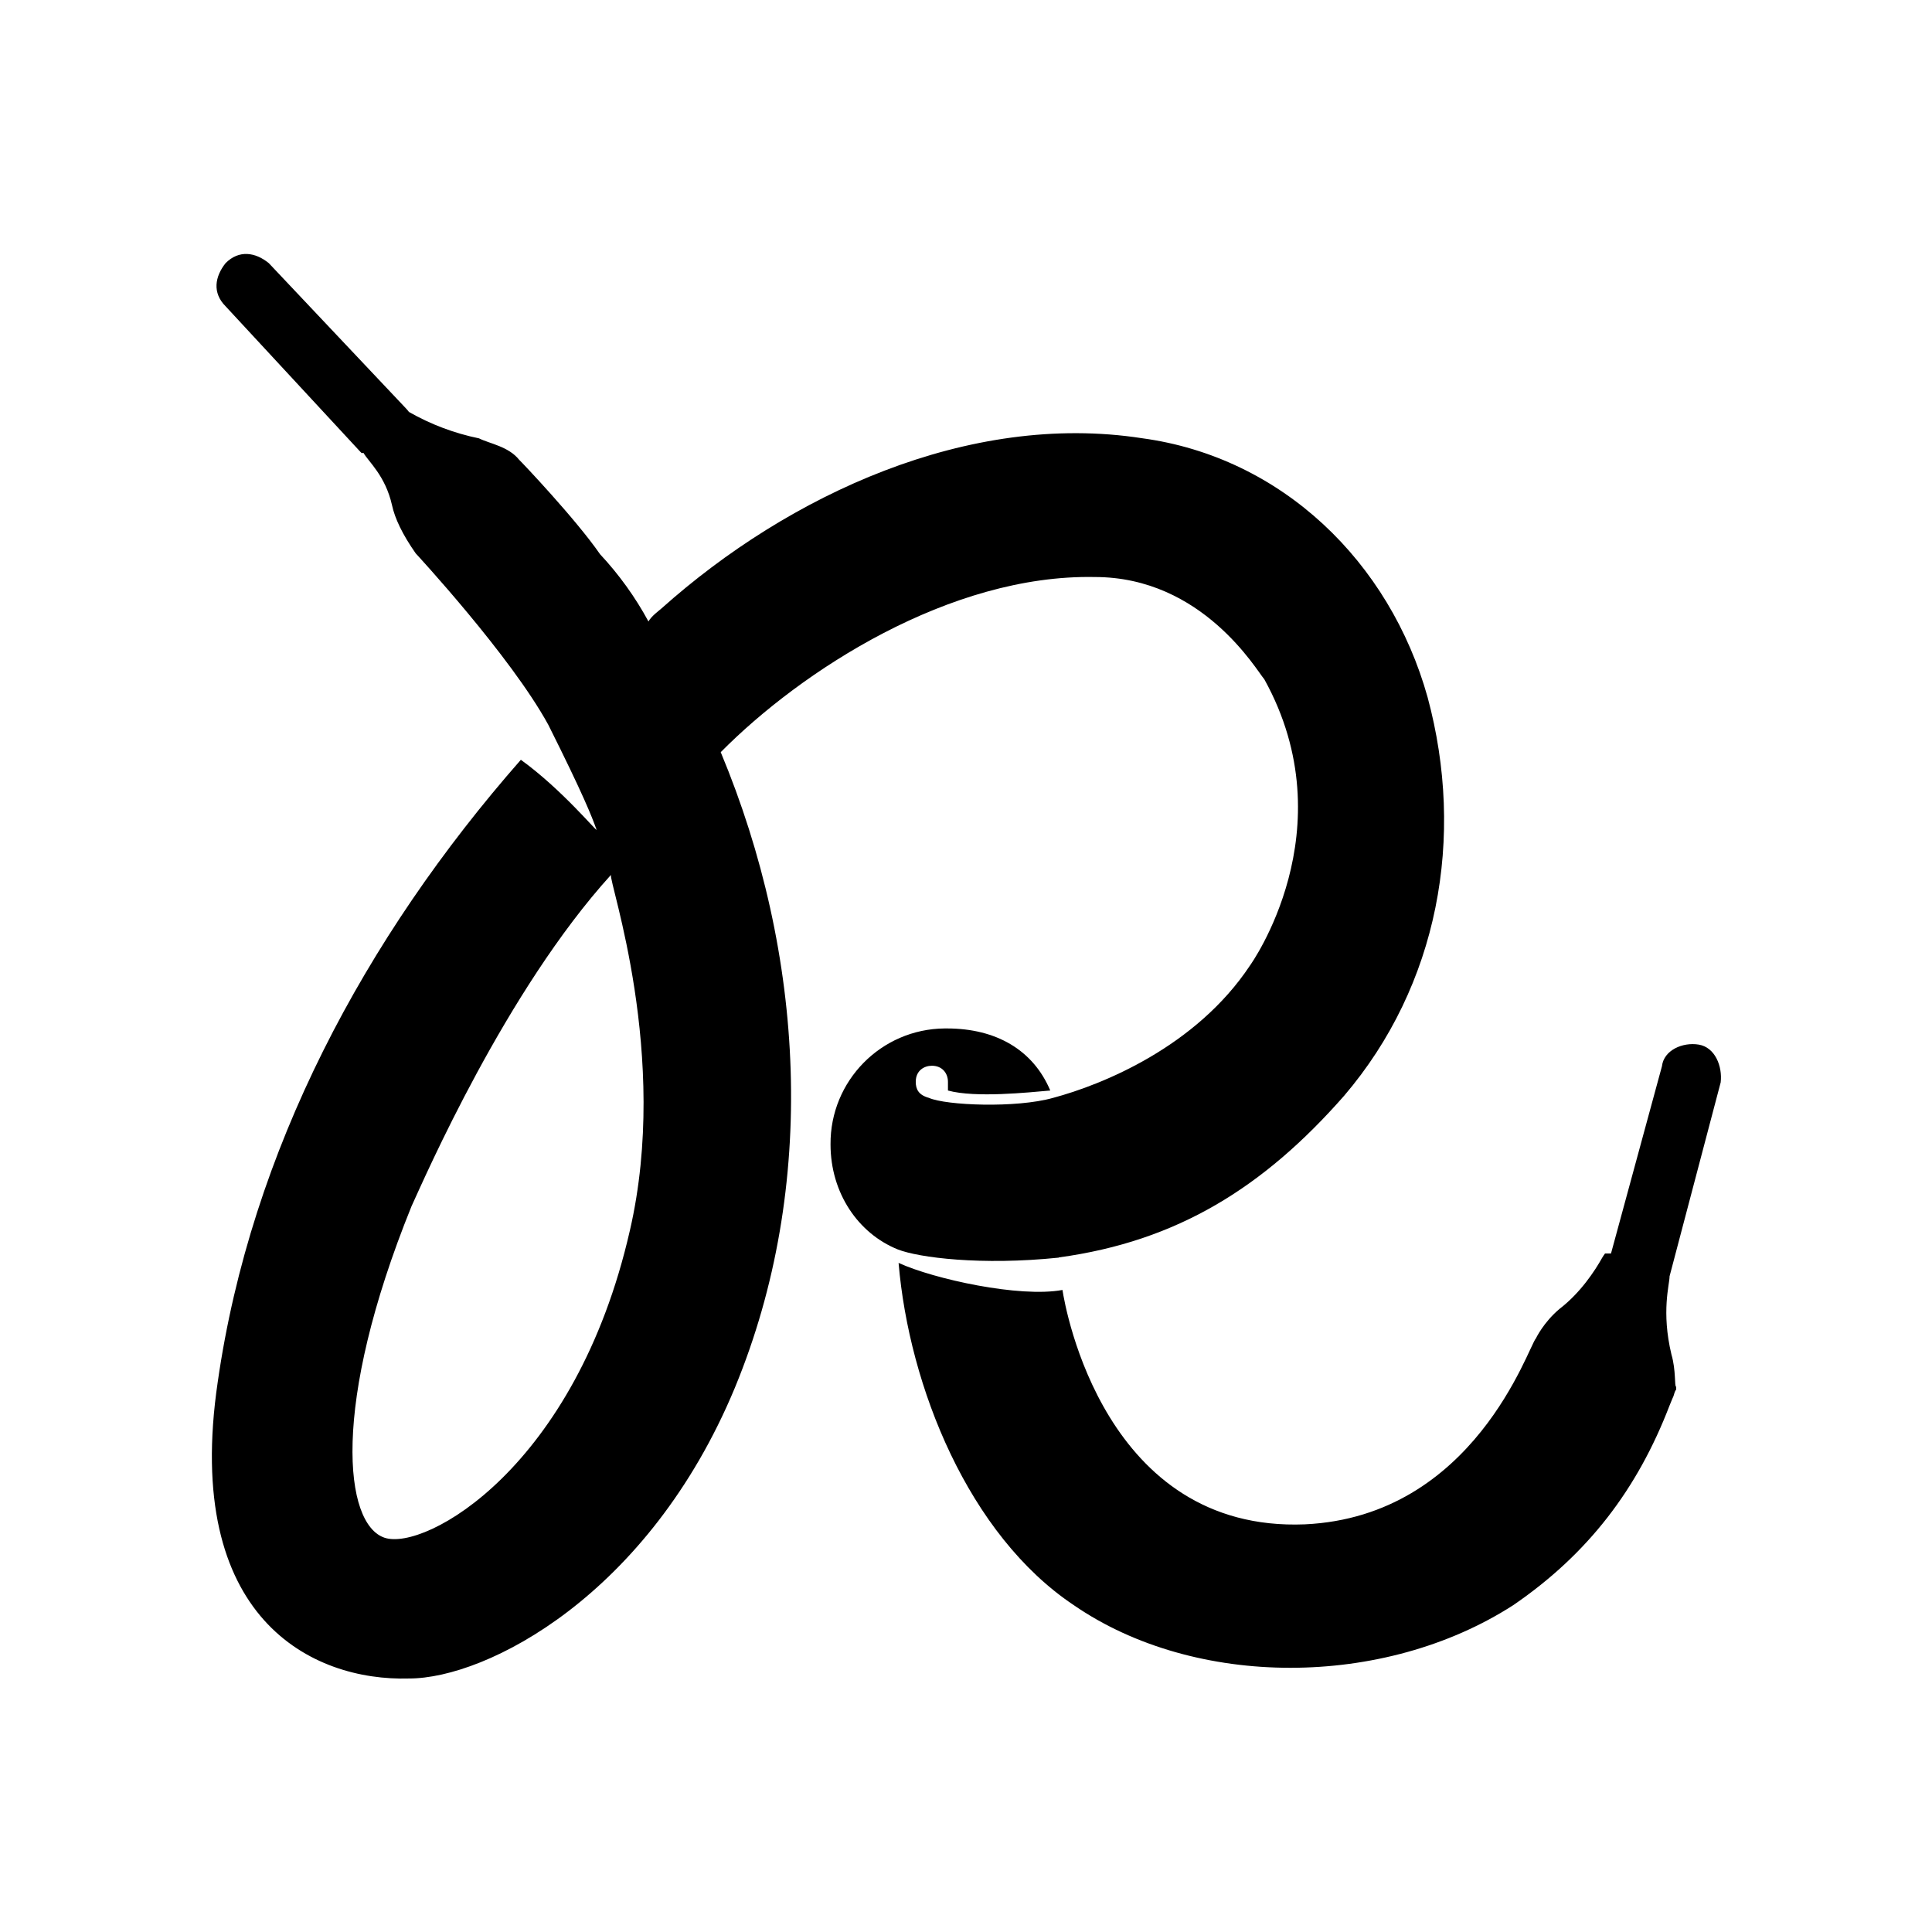
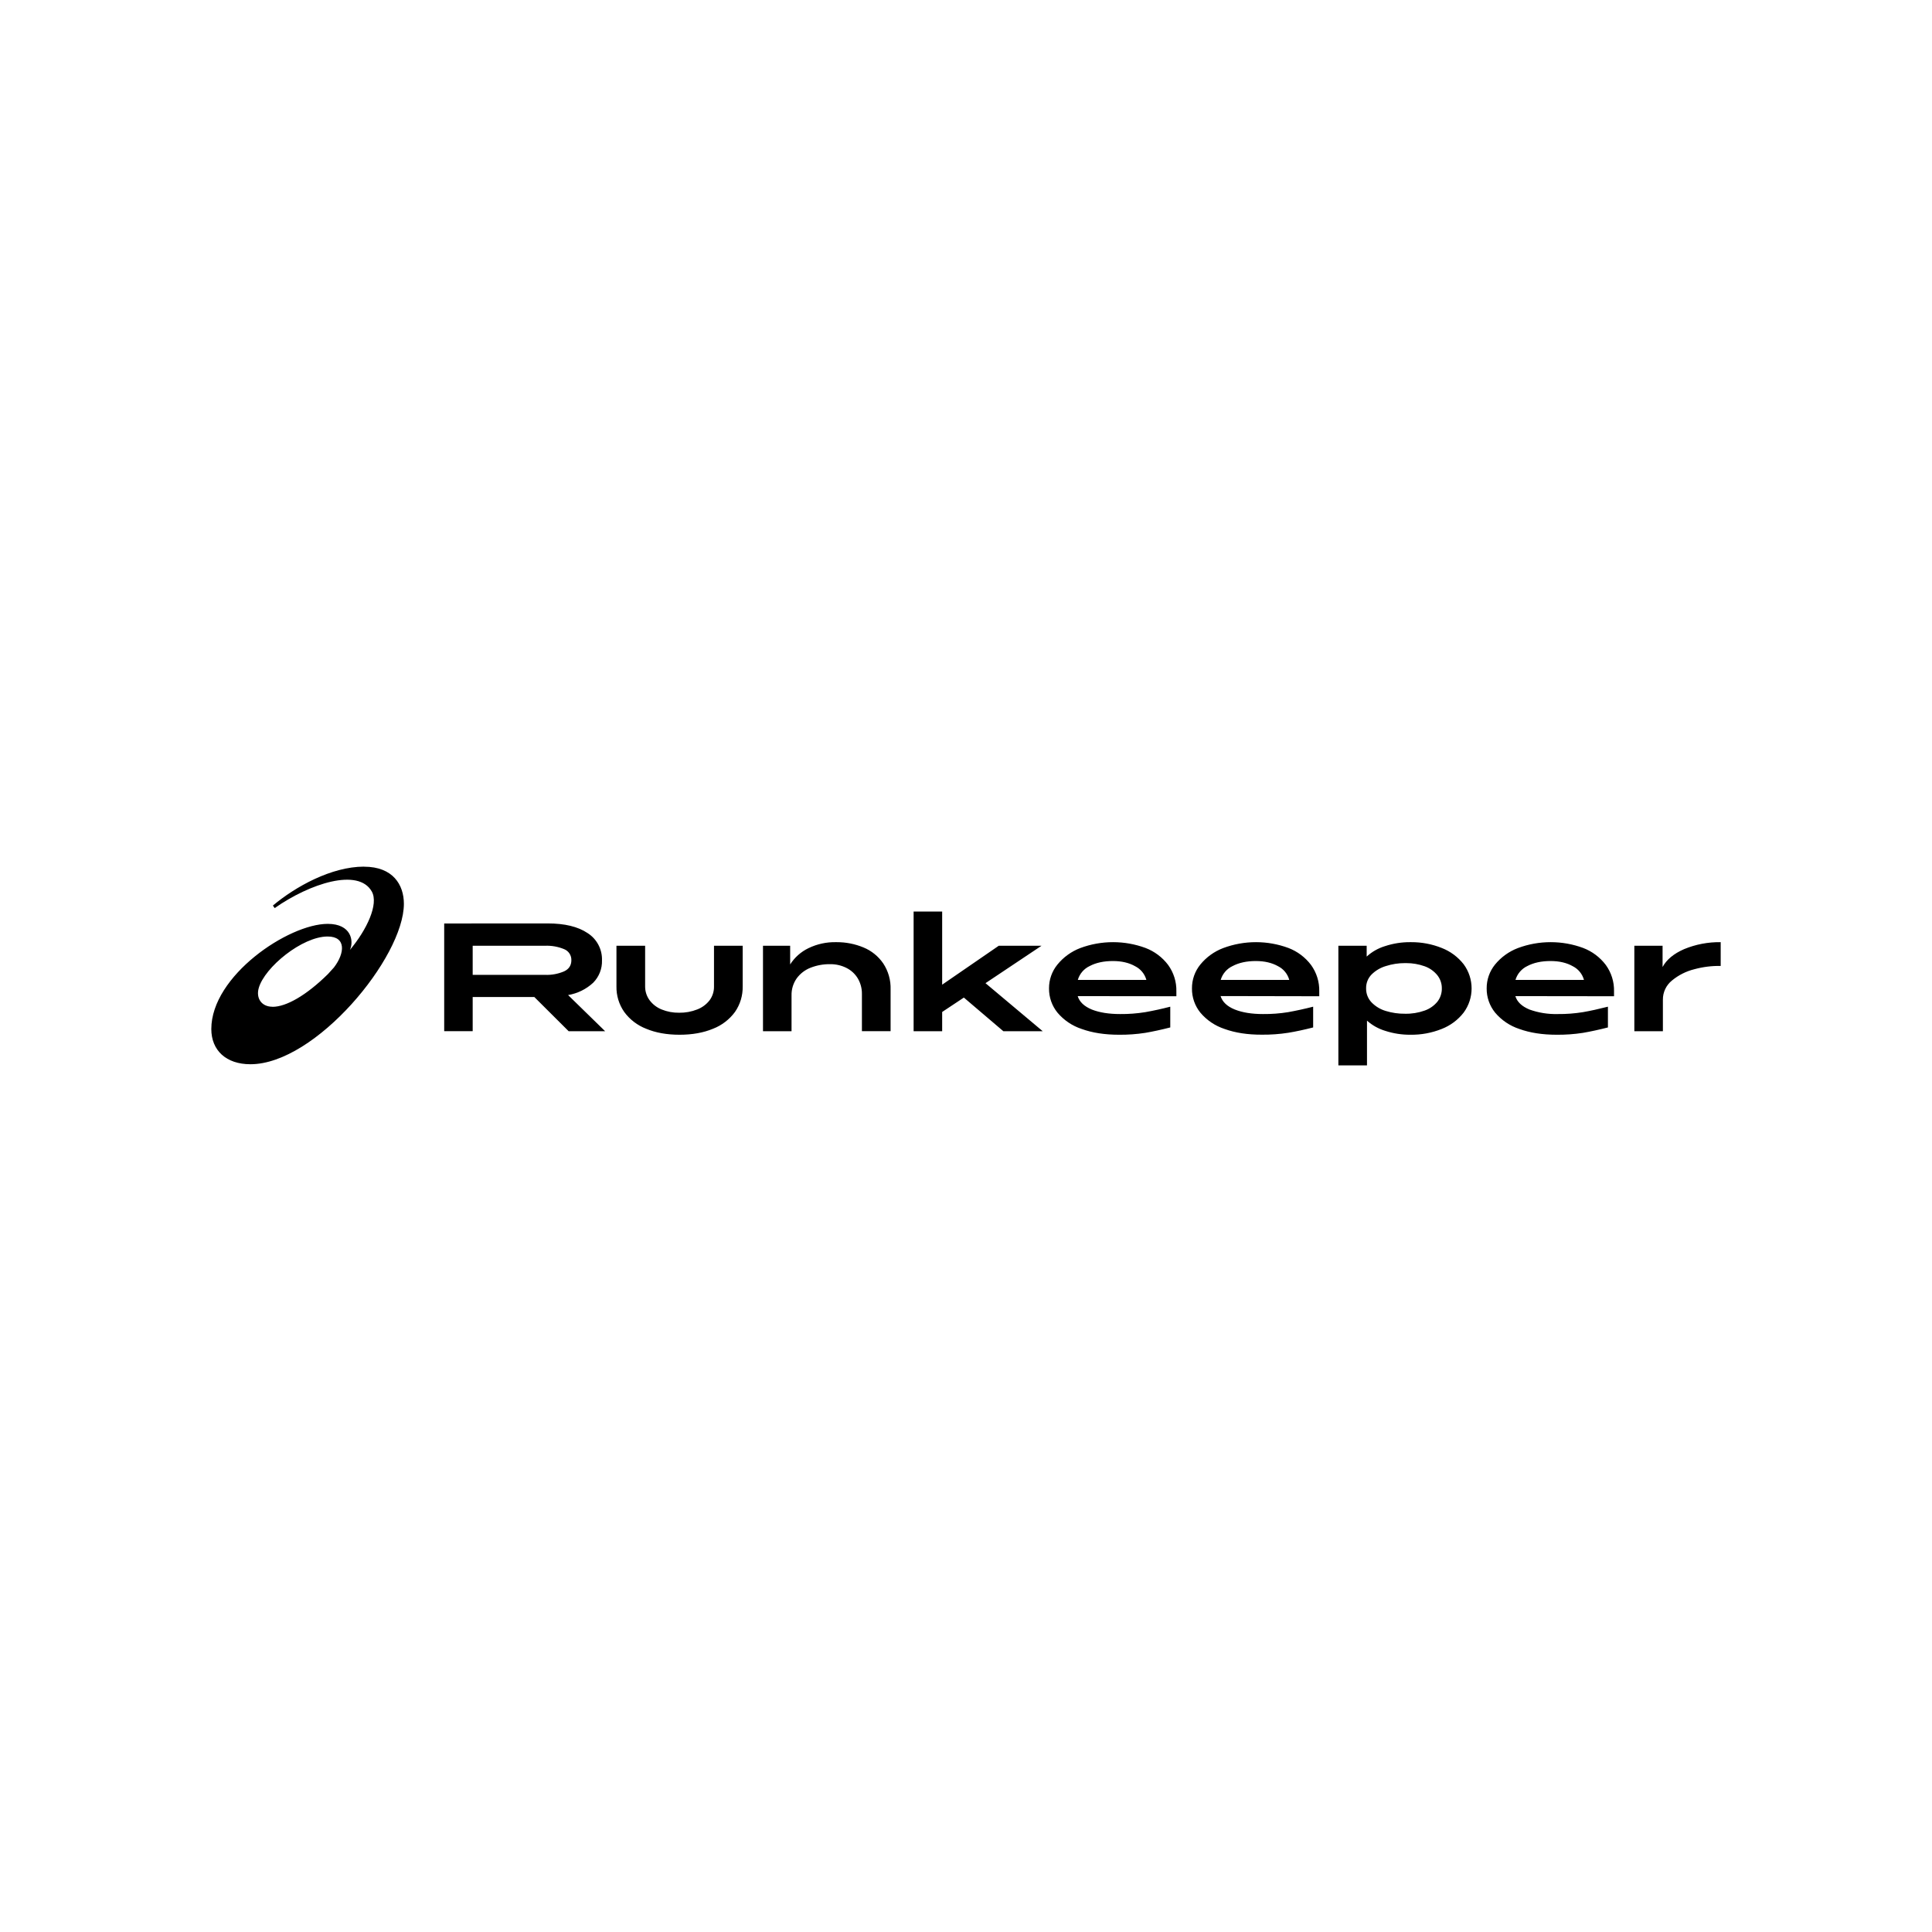
<svg xmlns="http://www.w3.org/2000/svg" width="100%" height="100%" viewBox="-3.36 -3.36 30.72 30.72">
-   <path d="M13.475 16.634c1.887-.257 3.258-1.114 4.537-2.57 1.5-1.757 1.93-4.112 1.327-6.34-.6-2.143-2.31-3.814-4.54-4.116-2.757-.426-5.618.9-7.638 2.704-.045.04-.165.126-.21.21a5.175 5.175 0 00-.77-1.07c-.385-.557-1.24-1.458-1.285-1.5-.17-.214-.47-.257-.64-.342a3.777 3.777 0 01-1.114-.42c-.012-.018-.027-.034-.045-.054L.914.824C.7.65.44.61.227.824c-.17.214-.214.472 0 .686L2.37 3.824l.02.02.03-.002c.077.136.348.362.453.83.045.21.166.466.377.767 0 0 1.506 1.625 2.108 2.725.558 1.114.693 1.46.768 1.67 0 .03-.557-.646-1.204-1.113-2.485 2.83-4.293 6.22-4.82 9.894-.557 3.765 1.506 4.76 3.043 4.714 1.234 0 3.81-1.325 5.18-4.623C9.65 15.5 9.44 11.81 8.1 8.6c1.28-1.294 3.644-2.83 5.948-2.785 1.716 0 2.575 1.49 2.696 1.627 1.324 2.394-.227 4.548-.227 4.548-.858 1.295-2.35 1.898-3.133 2.107-.587.166-1.702.12-1.973 0-.164-.045-.21-.136-.21-.256 0-.18.136-.255.256-.255.166 0 .256.12.256.256v.138c.437.12 1.28.03 1.627 0-.272-.644-.86-.987-1.643-.987h-.036a1.83 1.83 0 00-1.815 1.844c0 .77.437 1.415 1.07 1.67.332.13 1.326.258 2.56.13zm-6.82-.427c-.86 3.772-3.256 5.1-3.9 4.884-.642-.213-.856-2.1.428-5.27.216-.47 1.5-3.427 3.172-5.27-.045.086.943 2.872.3 5.657zm16.531.731L24 13.85c.03-.256-.09-.557-.348-.6-.256-.043-.557.088-.586.344l-.81 2.977h-.095c-.017.022-.03.044-.044.066-.12.214-.346.558-.678.814-.256.214-.377.47-.377.47-.12.128-.978 2.83-3.673 2.957-3.18.128-3.81-3.427-3.855-3.727-.678.127-2.048-.174-2.606-.43.166 1.97 1.115 4.327 2.786 5.442 1.928 1.328 4.926 1.328 6.988 0 1.19-.815 1.973-1.843 2.484-3.172l.045-.11.015-.033c.016-.037.016-.074.046-.113v-.045c-.03 0 0-.257-.075-.513-.164-.683-.03-1.113-.03-1.24z" />
+   <path d="M2.429 10.42c-.52 0-1.091.318-1.45.619l.029.04c.556-.39 1.33-.644 1.544-.263.112.201-.079.607-.348.928.065-.142.022-.414-.353-.414-.624 0-1.851.826-1.851 1.672 0 .339.235.56.622.56 1.035 0 2.44-1.698 2.44-2.551 0-.301-.173-.59-.633-.59zm8.738.714v1.903h.454v-.306l.345-.229.628.535h.626l-.91-.764.891-.595h-.68l-.9.619v-1.163zm-7.464.19v1.712h.453v-.543h.98l.546.544h.58l-.589-.575a.773.773 0 00.399-.196.485.485 0 00.14-.357.495.495 0 00-.23-.433c-.152-.102-.363-.153-.634-.153zm-1.853.207c.297 0 .274.265.1.492l-.096.106c-.345.34-.664.52-.88.52v-.001c-.179 0-.265-.138-.22-.297.093-.33.69-.82 1.096-.82zm17.228.09a1.29 1.29 0 00-.012 0 1.251 1.251 0 00-.403.063.76.76 0 00-.292.166v-.172h-.45v1.902h.455v-.711a.778.778 0 00.293.163 1.262 1.262 0 00.397.061 1.29 1.29 0 00.498-.092.816.816 0 00.349-.26.648.648 0 000-.769.82.82 0 00-.349-.259 1.29 1.29 0 00-.486-.092zm-9.133 0a1.103 1.103 0 00-.011 0 .96.96 0 00-.44.096.71.71 0 00-.29.258v-.297h-.432v1.359h.454v-.568a.453.453 0 01.081-.271.494.494 0 01.22-.17.82.82 0 01.312-.057.561.561 0 01.261.06.441.441 0 01.18.167.475.475 0 01.065.248v.59h.456v-.663a.71.71 0 00-.117-.414.707.707 0 00-.314-.254 1.103 1.103 0 00-.425-.084zm6.667 0a1.487 1.487 0 00-.523.094.867.867 0 00-.364.263.594.594 0 00-.132.378.6.6 0 00.133.385.849.849 0 00.385.26c.168.061.366.092.594.091a2.573 2.573 0 00.418-.03c.123-.02.256-.049.397-.085v-.33a5.593 5.593 0 01-.398.087 2.366 2.366 0 01-.4.03c-.178 0-.328-.024-.45-.073-.12-.049-.195-.12-.224-.213l1.569.003v-.078a.687.687 0 00-.131-.42.813.813 0 00-.36-.27 1.487 1.487 0 00-.514-.092zm7.388 0a1.465 1.465 0 00-.582.111c-.165.072-.279.167-.342.284v-.338h-.449v1.359h.454v-.5a.387.387 0 01.144-.306.897.897 0 01.357-.18 1.493 1.493 0 01.418-.052zm-9.66 0a1.488 1.488 0 00-.524.094.87.87 0 00-.363.263.594.594 0 00-.133.378.601.601 0 00.134.385.85.85 0 00.385.26c.168.061.366.092.594.092a2.575 2.575 0 00.418-.03c.123-.021.255-.05.397-.086v-.33a5.19 5.19 0 01-.398.087 2.367 2.367 0 01-.4.03c-.178 0-.328-.024-.45-.072-.12-.05-.195-.12-.224-.213l1.569.002v-.078a.687.687 0 00-.131-.42.813.813 0 00-.36-.27 1.488 1.488 0 00-.515-.092zm6.958 0a1.488 1.488 0 00-.523.094.87.87 0 00-.364.263.594.594 0 00-.132.378.601.601 0 00.134.385.85.85 0 00.385.26c.168.061.366.092.594.092a2.574 2.574 0 00.418-.03c.123-.021.255-.05.397-.086v-.33c-.147.037-.28.067-.398.087a2.367 2.367 0 01-.4.03 1.23 1.23 0 01-.45-.072c-.12-.05-.195-.12-.224-.213l1.569.002v-.078a.687.687 0 00-.131-.42.813.813 0 00-.36-.27 1.488 1.488 0 00-.515-.092zm-17.142.057h1.15a.72.72 0 01.304.054.183.183 0 01.115.177c0 .08-.038.14-.115.176a.703.703 0 01-.304.056h-1.15zm3.837 0v.645a.359.359 0 01-.07.222.455.455 0 01-.197.146.75.75 0 01-.287.052.71.71 0 01-.279-.052.447.447 0 01-.192-.148.365.365 0 01-.07-.22v-.645h-.456v.645a.688.688 0 00.123.407.781.781 0 00.35.268c.15.063.327.095.53.095.204 0 .38-.032.532-.095a.786.786 0 00.35-.268.687.687 0 00.122-.407v-.645zm6.343.243c.14 0 .258.028.354.083a.345.345 0 01.178.217h-1.09a.352.352 0 01.188-.22c.1-.053.224-.08.37-.08zm2.272 0c.14 0 .258.028.355.083a.345.345 0 01.177.217h-1.09a.352.352 0 01.189-.22c.1-.053.223-.08.37-.08zm4.687 0c.14 0 .258.028.354.083a.345.345 0 01.177.217h-1.089a.356.356 0 01.188-.22c.1-.053.223-.08.37-.08zm-2.293.033a.866.866 0 01.29.05.46.46 0 01.203.143.331.331 0 01.071.209.335.335 0 01-.07.211.458.458 0 01-.204.142.867.867 0 01-.312.05 1.004 1.004 0 01-.305-.044.52.52 0 01-.227-.137.313.313 0 01-.086-.222.305.305 0 01.086-.22.541.541 0 01.228-.135.981.981 0 01.304-.047.866.866 0 01.022 0z" />
</svg>
